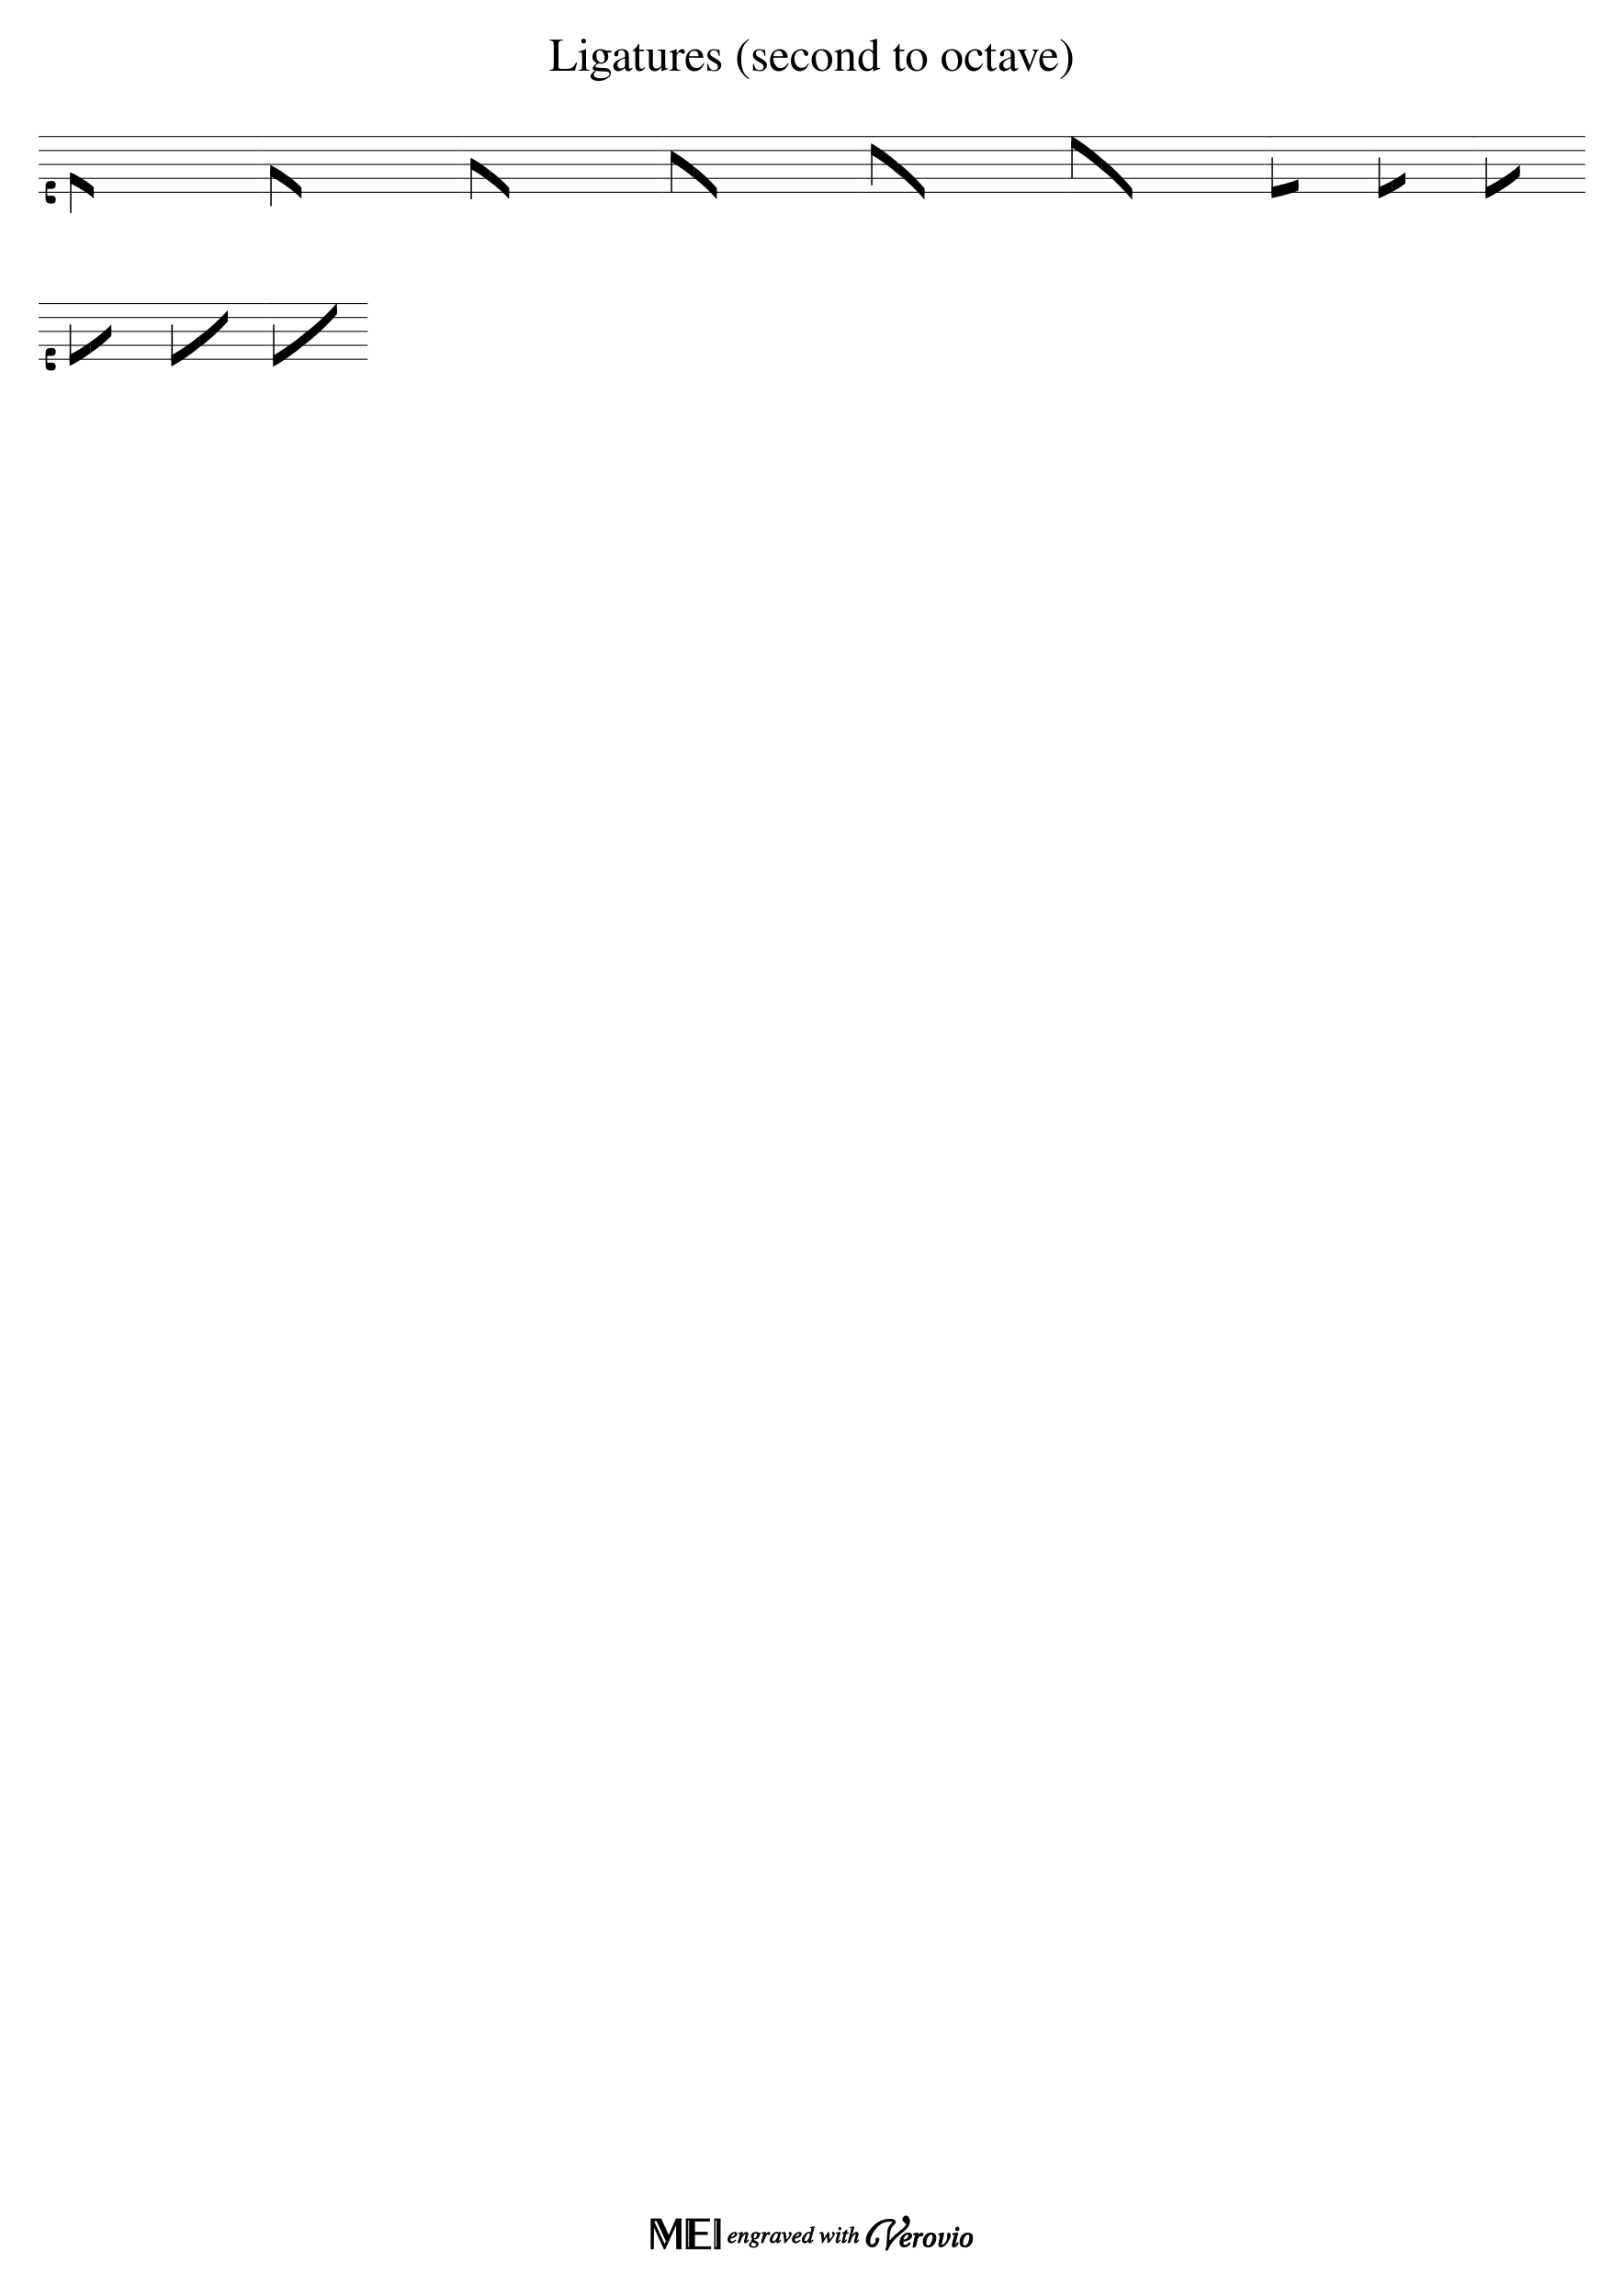
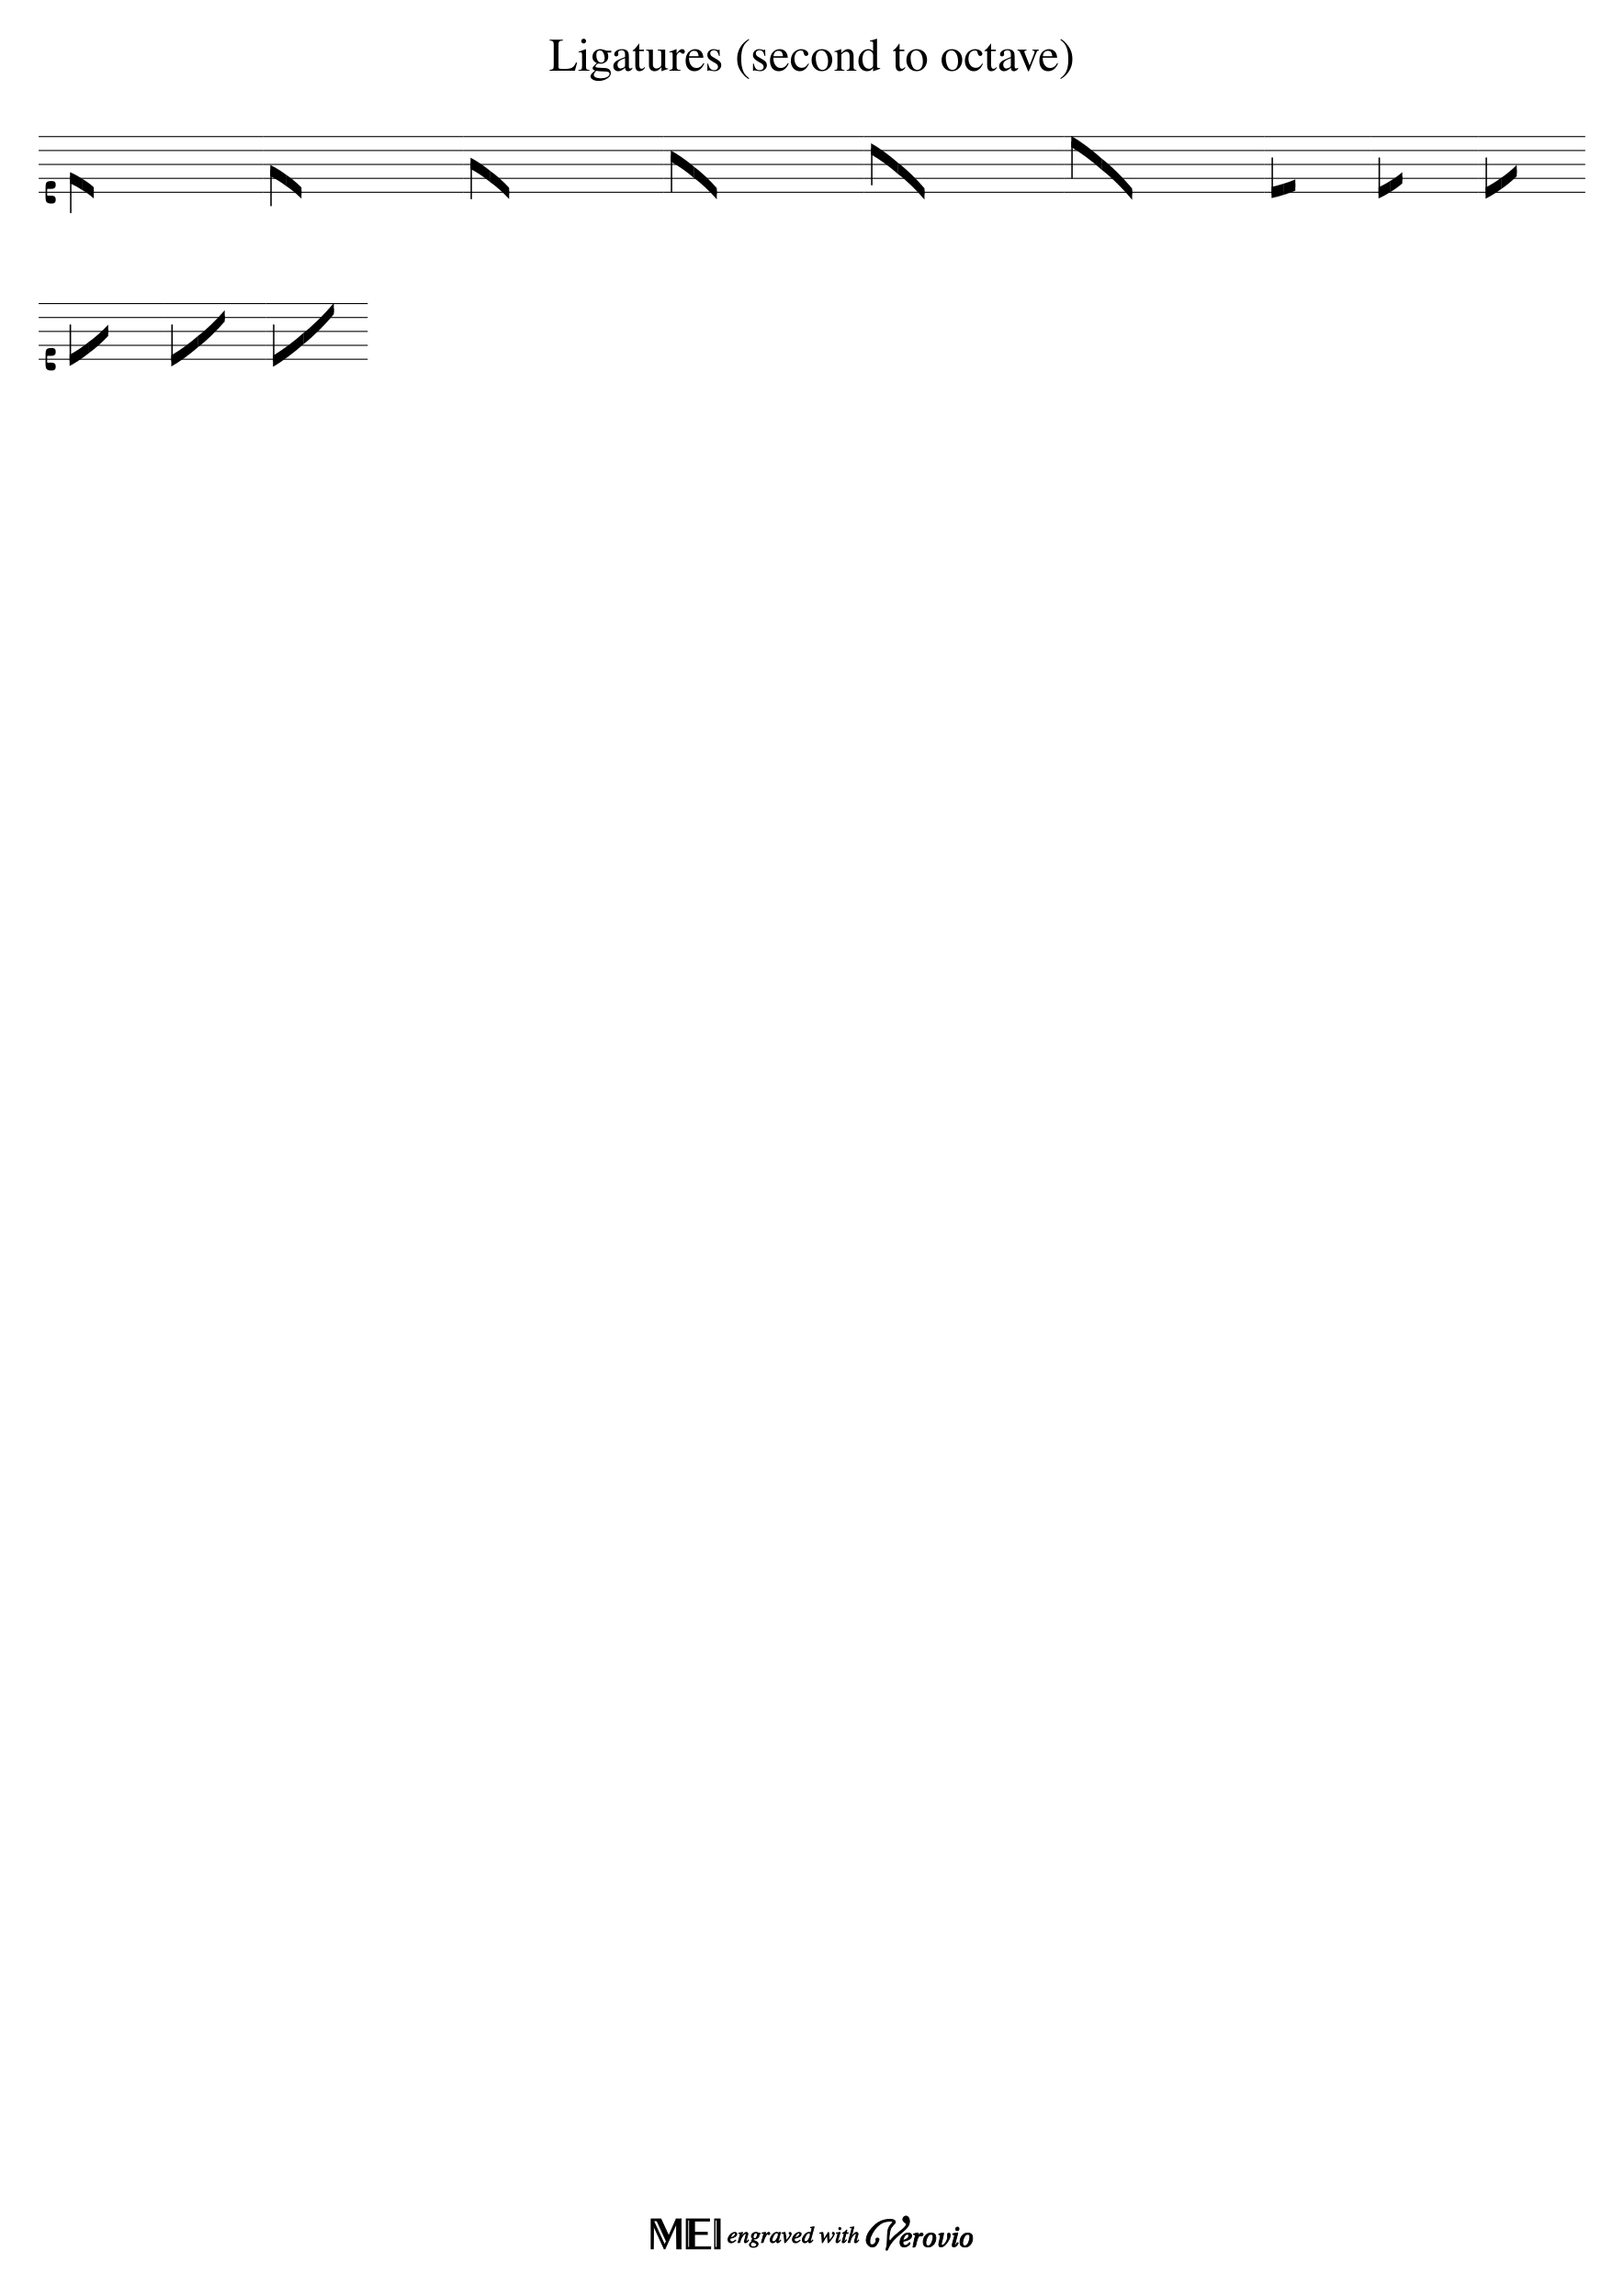
<svg xmlns="http://www.w3.org/2000/svg" xmlns:xlink="http://www.w3.org/1999/xlink" width="2100px" height="2970px" version="1.1" overflow="visible" id="docid">
  <defs>
    <g id="E906-docid">
      <path transform="scale(1,-1)" d="M181 -131c0 -21 -3 -36 -10 -46c-11 -17 -33 -25 -64 -25c-47 0 -77 9 -91 28c-11 15 -17 47 -17 94v43c0 13 0 26 1 37v41c0 13 0 26 -1 39c0 48 5 79 16 94c14 19 45 28 92 28c32 0 53 -8 64 -24c7 -10 10 -26 10 -47c0 -28 -9 -47 -26 -58c-13 -8 -33 -12 -58 -12h-23 c-7 0 -14 0 -21 1c-17 0 -26 -4 -26 -11v-51v-51c0 -8 8 -12 24 -12c4 0 11 0 22 1s19 1 25 1c25 0 44 -4 56 -11c18 -11 27 -30 27 -59z" />
    </g>
  </defs>
  <style type="text/css">#docid g.ending, #docid g.fing, #docid g.reh, #docid g.tempo {font-weight:bold;}#docid g.dir, #docid g.dynam, #docid g.mNum {font-style:italic;}#docid g.label {font-weight:normal;}#docid ellipse, #docid path, #docid polygon, #docid polyline, #docid rect {stroke:currentColor}</style>
  <svg class="definition-scale" color="black" font-family="Times, serif" viewBox="0 0 21000 29700">
    <g class="page-margin" transform="translate(500, 500)">
      <g id="iJ6YNS9" class="mdiv pageMilestone" />
      <g id="j6ERYJ7" class="score pageMilestone" />
      <g id="dXHLBR8" class="system">
        <g id="v64XHJ0" class="section systemMilestone" />
        <g id="n1V987CS" class="staff">
          <path d="M0 1267 L2901 1267" stroke-width="13" />
          <path d="M0 1447 L2901 1447" stroke-width="13" />
          <path d="M0 1627 L2901 1627" stroke-width="13" />
          <path d="M0 1807 L2901 1807" stroke-width="13" />
          <path d="M0 1987 L2901 1987" stroke-width="13" />
          <g id="bST0C8U" class="clef">
            <use xlink:href="#E906-docid" transform="translate(90, 1987) scale(0.72, 0.72)" />
          </g>
          <g id="d2GS25H" class="keySig" />
          <g id="o1RTEB7A" class="layer">
            <g id="p1KEW28H" class="ligature">
              <g id="qMAVTA3" class="note">
                <path d="M406,1728 C452,1747 513,1780 560,1812 L560,1956 C513,1924 452,1891 406,1872 Z" stroke-width="1" stroke-linecap="round" stroke-linejoin="round" />
                <rect x="406" y="1780" height="477" width="18" rx="6" />
              </g>
              <g id="r1PB2UON" class="note">
                <path d="M559,1811 C604,1836 666,1880 712,1922 L712,2066 C666,2024 604,1980 559,1955 Z" stroke-width="1" stroke-linecap="round" stroke-linejoin="round" />
                <rect x="694" y="1960" height="54" width="18" rx="6" />
              </g>
            </g>
          </g>
        </g>
        <g id="qW7GWHI" class="staff">
          <path d="M2901 1267 L5491 1267" stroke-width="13" />
          <path d="M2901 1447 L5491 1447" stroke-width="13" />
          <path d="M2901 1627 L5491 1627" stroke-width="13" />
          <path d="M2901 1807 L5491 1807" stroke-width="13" />
          <path d="M2901 1987 L5491 1987" stroke-width="13" />
          <g id="r15EL5RH" class="layer">
            <g id="s1PQPUF4" class="ligature">
              <g id="t17CCI2Q" class="note">
                <path d="M2996,1635 C3056,1663 3137,1713 3198,1760 L3198,1904 C3137,1857 3056,1807 2996,1779 Z" stroke-width="1" stroke-linecap="round" stroke-linejoin="round" />
                <rect x="2996" y="1690" height="477" width="18" rx="6" />
              </g>
              <g id="u14YPAFV" class="note">
                <path d="M3197,1759 C3257,1797 3337,1863 3398,1925 L3398,2069 C3337,2007 3257,1941 3197,1903 Z" stroke-width="1" stroke-linecap="round" stroke-linejoin="round" />
                <rect x="3380" y="1960" height="54" width="18" rx="6" />
              </g>
            </g>
          </g>
        </g>
        <g id="s1C5LQNQ" class="staff">
          <path d="M5491 1267 L8081 1267" stroke-width="13" />
          <path d="M5491 1447 L8081 1447" stroke-width="13" />
          <path d="M5491 1627 L8081 1627" stroke-width="13" />
          <path d="M5491 1807 L8081 1807" stroke-width="13" />
          <path d="M5491 1987 L8081 1987" stroke-width="13" />
          <g id="tVFTIGV" class="layer">
            <g id="v1G2UCBM" class="ligature">
              <g id="w1I5DK26" class="note">
                <path d="M5586,1541 C5661,1579 5761,1646 5836,1708 L5836,1852 C5761,1790 5661,1723 5586,1685 Z" stroke-width="1" stroke-linecap="round" stroke-linejoin="round" />
                <rect x="5586" y="1600" height="477" width="18" rx="6" />
              </g>
              <g id="xQSQG56" class="note">
                <path d="M5835,1708 C5909,1758 6009,1847 6084,1929 L6084,2073 C6009,1991 5909,1902 5835,1852 Z" stroke-width="1" stroke-linecap="round" stroke-linejoin="round" />
                <rect x="6066" y="1960" height="54" width="18" rx="6" />
              </g>
            </g>
          </g>
        </g>
        <g id="u1VML4DW" class="staff">
          <path d="M8081 1267 L10671 1267" stroke-width="13" />
          <path d="M8081 1447 L10671 1447" stroke-width="13" />
          <path d="M8081 1627 L10671 1627" stroke-width="13" />
          <path d="M8081 1807 L10671 1807" stroke-width="13" />
          <path d="M8081 1987 L10671 1987" stroke-width="13" />
          <g id="vOTW9DE" class="layer">
            <g id="y16753K6" class="ligature">
              <g id="z1XZBIJA" class="note">
                <path d="M8176,1447 C8265,1495 8384,1578 8474,1656 L8474,1800 C8384,1722 8265,1639 8176,1591 Z" stroke-width="1" stroke-linecap="round" stroke-linejoin="round" />
                <rect x="8176" y="1510" height="477" width="18" rx="6" />
              </g>
              <g id="a12WP67W" class="note">
                <path d="M8473,1656 C8562,1719 8680,1830 8770,1933 L8770,2077 C8680,1974 8562,1863 8473,1800 Z" stroke-width="1" stroke-linecap="round" stroke-linejoin="round" />
                <rect x="8752" y="1960" height="54" width="18" rx="6" />
              </g>
            </g>
          </g>
        </g>
        <g id="w11PEGAK" class="staff">
          <path d="M10671 1267 L13261 1267" stroke-width="13" />
          <path d="M10671 1447 L13261 1447" stroke-width="13" />
          <path d="M10671 1627 L13261 1627" stroke-width="13" />
          <path d="M10671 1807 L13261 1807" stroke-width="13" />
          <path d="M10671 1987 L13261 1987" stroke-width="13" />
          <g id="x14IUJBW" class="layer">
            <g id="b4Y5DFV" class="ligature">
              <g id="cNFAQML" class="note">
                <path d="M10766,1354 C10869,1411 11008,1512 11112,1605 L11112,1749 C11008,1656 10869,1555 10766,1498 Z" stroke-width="1" stroke-linecap="round" stroke-linejoin="round" />
                <rect x="10766" y="1420" height="477" width="18" rx="6" />
              </g>
              <g id="d1RIF43L" class="note">
                <path d="M11111,1604 C11214,1680 11352,1813 11456,1936 L11456,2080 C11352,1957 11214,1824 11111,1748 Z" stroke-width="1" stroke-linecap="round" stroke-linejoin="round" />
                <rect x="11438" y="1960" height="54" width="18" rx="6" />
              </g>
            </g>
          </g>
        </g>
        <g id="y1FK7MCY" class="staff">
          <path d="M13261 1267 L15851 1267" stroke-width="13" />
          <path d="M13261 1447 L15851 1447" stroke-width="13" />
          <path d="M13261 1627 L15851 1627" stroke-width="13" />
          <path d="M13261 1807 L15851 1807" stroke-width="13" />
          <path d="M13261 1987 L15851 1987" stroke-width="13" />
          <g id="z180V5CK" class="layer">
            <g id="e36A7UB" class="ligature">
              <g id="fW4SW7P" class="note">
                <path d="M13356,1260 C13474,1327 13631,1444 13750,1553 L13750,1697 C13631,1588 13474,1471 13356,1404 Z" stroke-width="1" stroke-linecap="round" stroke-linejoin="round" />
                <rect x="13356" y="1330" height="477" width="18" rx="6" />
              </g>
              <g id="g17JWEWV" class="note">
                <path d="M13749,1552 C13866,1641 14024,1796 14142,1940 L14142,2084 C14024,1940 13866,1785 13749,1696 Z" stroke-width="1" stroke-linecap="round" stroke-linejoin="round" />
                <rect x="14124" y="1960" height="54" width="18" rx="6" />
              </g>
            </g>
          </g>
        </g>
        <g id="aN4BETU" class="staff">
          <path d="M15851 1267 L17235 1267" stroke-width="13" />
          <path d="M15851 1447 L17235 1447" stroke-width="13" />
          <path d="M15851 1627 L17235 1627" stroke-width="13" />
          <path d="M15851 1807 L17235 1807" stroke-width="13" />
          <path d="M15851 1987 L17235 1987" stroke-width="13" />
          <g id="b1YQ3J0I" class="layer">
            <g id="h11BYRB0" class="ligature">
              <g id="iEPNT2P" class="note">
-                 <path d="M15946,1918 C15998,1908 16067,1892 16120,1877 L16120,2021 C16067,2036 15998,2052 15946,2062 Z" stroke-width="1" stroke-linecap="round" stroke-linejoin="round" />
+                 <path d="M15946,1918 C15992,1908 16053,1892 16100,1877 L16100,2021 C16053,2036 15992,2052 15946,2062 Z" stroke-width="1" stroke-linecap="round" stroke-linejoin="round" />
                <rect x="15946" y="1537" height="477" width="18" rx="6" />
              </g>
              <g id="j180F7IU" class="note">
-                 <path d="M16119,1877 C16170,1864 16240,1842 16292,1822 L16292,1966 C16240,1986 16170,2008 16119,2021 Z" stroke-width="1" stroke-linecap="round" stroke-linejoin="round" />
-                 <rect x="16274" y="1870" height="54" width="18" rx="6" />
+                 <path d="M16099,1877 C16144,1864 16206,1842 16252,1822 L16252,1966 C16206,1986 16144,2008 16099,2021 Z" stroke-width="1" stroke-linecap="round" stroke-linejoin="round" />
+                 <rect x="16234" y="1870" height="54" width="18" rx="6" />
              </g>
            </g>
          </g>
        </g>
        <g id="c1VGASTU" class="staff">
          <path d="M17235 1267 L18619 1267" stroke-width="13" />
          <path d="M17235 1447 L18619 1447" stroke-width="13" />
          <path d="M17235 1627 L18619 1627" stroke-width="13" />
          <path d="M17235 1807 L18619 1807" stroke-width="13" />
          <path d="M17235 1987 L18619 1987" stroke-width="13" />
          <g id="dC2F7DB" class="layer">
            <g id="k1JVOWO3" class="ligature">
              <g id="l168SLSU" class="note">
-                 <path d="M17330,1922 C17382,1902 17451,1869 17504,1839 L17504,1983 C17451,2013 17382,2046 17330,2066 Z" stroke-width="1" stroke-linecap="round" stroke-linejoin="round" />
+                 <path d="M17330,1922 C17376,1902 17437,1869 17484,1838 L17484,1982 C17437,2013 17376,2046 17330,2066 Z" stroke-width="1" stroke-linecap="round" stroke-linejoin="round" />
                <rect x="17330" y="1537" height="477" width="18" rx="6" />
              </g>
              <g id="m1I1R6XU" class="note">
-                 <path d="M17503,1839 C17554,1813 17624,1769 17676,1728 L17676,1872 C17624,1913 17554,1957 17503,1983 Z" stroke-width="1" stroke-linecap="round" stroke-linejoin="round" />
-                 <rect x="17658" y="1780" height="54" width="18" rx="6" />
+                 <path d="M17483,1839 C17528,1813 17590,1769 17636,1728 L17636,1872 C17590,1913 17528,1957 17483,1983 Z" stroke-width="1" stroke-linecap="round" stroke-linejoin="round" />
+                 <rect x="17618" y="1780" height="54" width="18" rx="6" />
              </g>
            </g>
          </g>
        </g>
        <g id="e170JUUA" class="staff">
          <path d="M18619 1267 L20003 1267" stroke-width="13" />
          <path d="M18619 1447 L20003 1447" stroke-width="13" />
          <path d="M18619 1627 L20003 1627" stroke-width="13" />
          <path d="M18619 1807 L20003 1807" stroke-width="13" />
          <path d="M18619 1987 L20003 1987" stroke-width="13" />
          <g id="f47Q0W3" class="layer">
            <g id="n3L1BSY" class="ligature">
              <g id="oYFJ0C6" class="note">
-                 <path d="M18714,1925 C18780,1896 18869,1846 18936,1800 L18936,1944 C18869,1990 18780,2040 18714,2069 Z" stroke-width="1" stroke-linecap="round" stroke-linejoin="round" />
+                 <path d="M18714,1925 C18774,1896 18855,1846 18916,1800 L18916,1944 C18855,1990 18774,2040 18714,2069 Z" stroke-width="1" stroke-linecap="round" stroke-linejoin="round" />
                <rect x="18714" y="1537" height="477" width="18" rx="6" />
              </g>
              <g id="p6KLLMO" class="note">
-                 <path d="M18935,1801 C19001,1762 19089,1696 19156,1635 L19156,1779 C19089,1840 19001,1906 18935,1945 Z" stroke-width="1" stroke-linecap="round" stroke-linejoin="round" />
-                 <rect x="19138" y="1690" height="54" width="18" rx="6" />
+                 <path d="M18915,1801 C18975,1762 19055,1696 19116,1635 L19116,1779 C19055,1840 18975,1906 18915,1945 Z" stroke-width="1" stroke-linecap="round" stroke-linejoin="round" />
+                 <rect x="19098" y="1690" height="54" width="18" rx="6" />
              </g>
            </g>
          </g>
        </g>
      </g>
      <g id="hRFOTEL" class="system">
        <g id="g13U5H4" class="staff">
          <path d="M0 3427 L1626 3427" stroke-width="13" />
          <path d="M0 3607 L1626 3607" stroke-width="13" />
          <path d="M0 3787 L1626 3787" stroke-width="13" />
          <path d="M0 3967 L1626 3967" stroke-width="13" />
          <path d="M0 4147 L1626 4147" stroke-width="13" />
          <g id="n1SPCXLE" class="clef">
            <use xlink:href="#E906-docid" transform="translate(90, 4147) scale(0.72, 0.72)" />
          </g>
          <g id="p14FOMI6" class="keySig" />
          <g id="h1IR3Y3D" class="layer">
            <g id="q4CA8UL" class="ligature">
              <g id="r10DL3CR" class="note">
-                 <path d="M401,4089 C482,4050 590,3983 671,3922 L671,4066 C590,4127 482,4194 401,4233 Z" stroke-width="1" stroke-linecap="round" stroke-linejoin="round" />
+                 <path d="M401,4089 C476,4050 576,3983 651,3922 L651,4066 C576,4127 476,4194 401,4233 Z" stroke-width="1" stroke-linecap="round" stroke-linejoin="round" />
                <rect x="401" y="3697" height="477" width="18" rx="6" />
              </g>
              <g id="s1IC15RP" class="note">
-                 <path d="M670,3922 C750,3871 858,3782 939,3701 L939,3845 C858,3926 750,4015 670,4066 Z" stroke-width="1" stroke-linecap="round" stroke-linejoin="round" />
-                 <rect x="921" y="3760" height="54" width="18" rx="6" />
+                 <path d="M650,3922 C724,3871 824,3782 899,3701 L899,3845 C824,3926 724,4015 650,4066 Z" stroke-width="1" stroke-linecap="round" stroke-linejoin="round" />
+                 <rect x="881" y="3760" height="54" width="18" rx="6" />
              </g>
            </g>
          </g>
        </g>
        <g id="i19WS1Y" class="staff">
          <path d="M1626 3427 L2941 3427" stroke-width="13" />
          <path d="M1626 3607 L2941 3607" stroke-width="13" />
          <path d="M1626 3787 L2941 3787" stroke-width="13" />
          <path d="M1626 3967 L2941 3967" stroke-width="13" />
          <path d="M1626 4147 L2941 4147" stroke-width="13" />
          <g id="j1YNN01C" class="layer">
            <g id="tBZ62SV" class="ligature">
              <g id="uW4WKQ" class="note">
-                 <path d="M1716,4096 C1825,4038 1972,3937 2082,3845 L2082,3989 C1972,4081 1825,4182 1716,4240 Z" stroke-width="1" stroke-linecap="round" stroke-linejoin="round" />
+                 <path d="M1716,4096 C1819,4038 1958,3937 2062,3845 L2062,3989 C1958,4081 1819,4182 1716,4240 Z" stroke-width="1" stroke-linecap="round" stroke-linejoin="round" />
                <rect x="1716" y="3697" height="477" width="18" rx="6" />
              </g>
              <g id="vLC6GUE" class="note">
-                 <path d="M2081,3846 C2190,3769 2336,3636 2446,3514 L2446,3658 C2336,3780 2190,3913 2081,3990 Z" stroke-width="1" stroke-linecap="round" stroke-linejoin="round" />
-                 <rect x="2428" y="3580" height="54" width="18" rx="6" />
+                 <path d="M2061,3846 C2164,3769 2302,3636 2406,3514 L2406,3658 C2302,3780 2164,3913 2061,3990 Z" stroke-width="1" stroke-linecap="round" stroke-linejoin="round" />
+                 <rect x="2388" y="3580" height="54" width="18" rx="6" />
              </g>
            </g>
          </g>
        </g>
        <g id="k1SPX5YO" class="staff">
          <path d="M2941 3427 L4256 3427" stroke-width="13" />
          <path d="M2941 3607 L4256 3607" stroke-width="13" />
          <path d="M2941 3787 L4256 3787" stroke-width="13" />
          <path d="M2941 3967 L4256 3967" stroke-width="13" />
          <path d="M2941 4147 L4256 4147" stroke-width="13" />
          <g id="l12JSPZY" class="layer">
            <g id="w1KCUVGJ" class="ligature">
              <g id="xGUU4JQ" class="note">
-                 <path d="M3031,4100 C3155,4032 3320,3915 3445,3807 L3445,3951 C3320,4059 3155,4176 3031,4244 Z" stroke-width="1" stroke-linecap="round" stroke-linejoin="round" />
+                 <path d="M3031,4100 C3149,4032 3306,3915 3425,3807 L3425,3951 C3306,4059 3149,4176 3031,4244 Z" stroke-width="1" stroke-linecap="round" stroke-linejoin="round" />
                <rect x="3031" y="3697" height="477" width="18" rx="6" />
              </g>
              <g id="yAUW6TF" class="note">
-                 <path d="M3444,3808 C3567,3718 3733,3563 3857,3420 L3857,3564 C3733,3707 3567,3862 3444,3952 Z" stroke-width="1" stroke-linecap="round" stroke-linejoin="round" />
-                 <rect x="3839" y="3490" height="54" width="18" rx="6" />
+                 <path d="M3424,3808 C3541,3718 3699,3563 3817,3420 L3817,3564 C3699,3707 3541,3862 3424,3952 Z" stroke-width="1" stroke-linecap="round" stroke-linejoin="round" />
+                 <rect x="3799" y="3490" height="54" width="18" rx="6" />
              </g>
            </g>
          </g>
        </g>
        <g id="i123OHXR" class="systemMilestoneEnd v64XHJ0" />
      </g>
      <g id="jQFEFEK" class="pageMilestoneEnd j6ERYJ7" />
      <g id="kOVASEE" class="pageMilestoneEnd iJ6YNS9" />
      <g id="rJ8GLXL" class="pgHead autogenerated">
        <text font-size="0px">
          <tspan id="s1HUMGE0" class="rend" x="10000" y="415" text-anchor="middle">
            <tspan id="t1YD0KSR" class="rend">
              <tspan id="u1XWY667" class="text">
                <tspan font-size="607px">Ligatures (second to octave)</tspan>
              </tspan>
            </tspan>
          </tspan>
        </text>
      </g>
      <g id="l1I7OPR1" class="pgFoot autogenerated">
        <g id="m81K135" class="fig">
          <g class="svg" transform="translate(7750, 28099) scale(10, 10)">
            <g>
              <path fill="#000000" d="M 17.113,49.265 V 10.368 h 12.697 c 3.289,7.337 6.713,14.61 10.127,21.889 3.42,-7.485 6.256,-14.205 9.589,-21.91 2.436,0.104 4.317,0.085 6.484,-0.058 V 49.264 H 50.274 C 50.145,38.356 50.016,27.448 49.887,16.54 45.003,27.315 39.967,38.434 35.084,49.209 34.679,49.344 34.427,49.136 34.022,49.271 29.466,39.331 24.91,29.391 20.354,19.451 20.224,29.389 20.095,39.327 19.965,49.264 H 17.113 Z M 36.754,39.325 C 32.721,30.513 28.688,21.701 24.655,12.889 22.531,12.751 22.657,12.71 20.714,12.814 v 0.966 c 4.613,9.998 9.609,20.749 13.873,30.082 0.722,-1.513 1.445,-3.025 2.167,-4.538 z m 25.738,9.94 c 0,-12.966 0,-25.931 0,-38.897 10.084,0 20.169,0 30.253,0 0,0.96 0,1.921 0,2.881 -6.483,0 -12.966,0 -19.448,0 0,4.802 0,9.604 0,14.406 5.522,0 11.045,0 16.567,0 0,0.96 0,1.921 0,2.881 -5.522,0 -11.045,0 -16.567,0 0,5.282 0,10.565 0,15.847 6.963,0 13.926,0 20.889,0 0,0.96 0,1.921 0,2.881 -10.565,0 -21.129,0 -31.694,0 z m 4.322,-2.161 c 0,-11.765 0,-23.53 0,-35.295 -0.72,0 -1.441,0 -2.161,0 0,11.765 0,23.53 0,35.295 0.72,0 1.441,0 2.161,0 z m 32.414,2.161 c 0,-12.966 0,-25.931 0,-38.897 2.401,0 4.802,0 7.203,0 0,12.966 0,25.931 0,38.897 -2.401,0 -4.802,0 -7.203,0 z m 2.881,-2.161 c 0,-11.765 0,-23.53 0,-35.295 -0.72,0 -1.441,0 -2.161,0 0,11.765 0,23.53 0,35.295 0.72,0 1.441,0 2.161,0 z" />
              <path fill="#000000" d="m 346.3,6.7 c -3.1,0.5 -4.9,4.4 -2.7,6.8 1.2,1.4 2.7,2.4 4.1,3.5 -2.4,5.3 -7.7,8.3 -11.9,12.1 -3.7,2.8 -7,6.2 -9.7,9.9 -2.2,-0.8 -0.915,-7.719 -0.627,-9.5 0.288,-1.781 0.727,-6.4 2.927,-8.7 1.3,-1.9 3,-3.5 4.5,-5.2 1.2,-3.4 -3.2,-4.9 -5.8,-4.6 -7.3,-0.5 -14.6,2 -20,6.8 -5,4.6 -10,10.1 -11.5,17 -0.9,3.5 -0.2,7.5 2.8,9.9 2.5,2.8 7.4,2.9 9.8,-0.2 1.7,-2.3 3.2,-4.8 3.8,-7.6 -0.1,-2.6 -4.4,-2.3 -4.3,0.2 1.2,2.4 -0.9,4.7 -2.7,6.2 -1.7,0.9 -4.7,0.7 -4.8,-1.7 -1,-5.8 2.1,-11.3 5.2,-16.1 4,-5.8 9.8,-11.2 17.2,-11.8 1.6,0 8.1,-1.2 6.8,1.4 -2.8,2.8 -5.6,6.1 -6,10.3 -1.6,7.7 0.1,15.7 -2.3,23.2 -1.1,3.9 2,2.6 2.5,0.2 3.3,-7.4 8.9,-13.4 15.1,-18.5 4.2,-3.9 9.5,-7.1 11.9,-12.6 1.3,-3.6 1.2,-9 -2.7,-10.9 -0.504,-0.177 -1.07,-0.165 -1.6,-0.1 z m 66,14.5 c -2,0.8 -1.8,4.9 0.8,4.4 3.4,0.4 2.9,-6.2 -0.8,-4.4 z m 0.6,7.3 c -1.3,0.5 -7.6,0.5 -5.4,2.2 4,-0.3 0.7,4.5 0.6,6.7 -0.4,2.9 -2.4,5.9 -1.2,8.8 2.7,1.7 5.6,-0.8 6.8,-3.2 1.6,-1.4 -0.5,-3 -1.2,-0.9 -0.4,0.8 -2.4,3.5 -2.6,1.8 1.1,-5 2.7,-9.9 3.9,-14.9 l -0.1,-0.5 h -0.9 z m -65.1,0.2 c -6.5,1.6 -10.5,9.5 -8.2,15.7 2.1,3.4 7.4,2.9 10.1,0.4 2,-0.2 3.6,-5.3 1,-3.4 -1.4,2 -4,4.2 -6.5,2.8 -2.2,-1.9 -1.9,-5.7 1.7,-5.3 3.1,-0.9 6.9,-2.1 8.1,-5.5 0.9,-2.7 -1.6,-5.2 -4.3,-4.8 h -1.1 -0.7 z m 13.6,0 c -2.2,0 -8.5,1.8 -2.9,2.3 0.9,1.9 -1,4.9 -1.1,7.2 -0.5,2.9 -1.4,5.7 -1.7,8.7 3.7,0.7 3.8,-2.6 4.4,-5.3 0.9,-3.3 1.6,-7 4.1,-9.5 2.4,1.6 6.8,-0.7 3.7,-3.4 -2.9,-0.5 -4.8,2.4 -6.2,4.3 0,-1.2 2.4,-5 -0.2,-4.3 z m 15.8,0 c -6.4,1.3 -9.6,9.1 -7.7,14.9 1.9,4 7.7,3.9 11,1.7 4.1,-3 6,-8.9 4.4,-13.7 -1.3,-3 -4.8,-3.2 -7.6,-3 z m 17,0 c -2.3,0 -8.8,1.9 -3,2.4 0.4,2.5 -1,5.7 -1.4,8.4 -0.7,2.4 -1.8,7.5 2.1,7.2 3.8,-0.1 6.5,-3.5 8.5,-6.3 2,-3.2 4.5,-7 3.3,-10.9 -3.7,-3 -3.6,2.6 -3.1,5.1 -0.7,3.8 -2.7,7.9 -6.2,9.8 -3.6,0.6 -1,-4.3 -0.8,-6.1 0.6,-3.2 1.6,-6.3 1.9,-9.5 h -1.1 z m 30.6,0 c -6.3,1.2 -9.5,8.9 -7.8,14.7 1.5,4 7.2,4.2 10.5,2.4 4.6,-2.8 6.6,-9.3 4.8,-14.3 -1.4,-2.8 -4.8,-3 -7.5,-2.8 z m -75.4,1.7 c 2.1,1.5 0.2,4.7 -1.6,5.7 -1.1,0.4 -5.5,3.4 -4.6,0.7 0.8,-2.7 2.2,-6.2 5.3,-6.6 l 0.9,0.1 z m 30.8,0 c 2.6,1.5 1.3,5.2 0.8,7.6 -0.8,2.7 -1.9,5.9 -4.7,7.1 -5.1,0.8 -4,-5.8 -2.8,-8.8 1,-2.8 3,-6.8 6.7,-5.8 z m 47.1,-0.1 c 2.9,0.7 2,4.7 1.5,6.8 -0.7,3 -1.8,6.7 -5,8 -4.7,0.8 -4,-5.1 -3,-7.9 0.9,-3 2.7,-7.3 6.5,-6.8 z" />
              <g>
                <path d="m 116.566,37.118 q 0,-3.252 2.93,-6.299 2.9,-3.047 5.991,-3.047 1.143,0 1.816,0.527 0.674,0.527 0.674,1.567 0,2.109 -2.476,3.618 -2.461,1.494 -5.186,1.831 l -0.835,0.103 q -0.19,0.601 -0.264,0.967 -0.073,0.352 -0.073,0.894 0,1.289 0.835,2.007 0.85,0.718 2.007,0.718 1.099,0 2.329,-0.732 0.703,-0.425 2.036,-1.523 l 0.381,0.337 q -0.659,0.835 -1.89,1.714 -2.183,1.567 -4.38,1.567 -1.553,0 -2.725,-1.099 -1.172,-1.099 -1.172,-3.149 z m 3.12,-2.358 q 2.798,-0.41 4.556,-1.963 Q 126,31.229 126,29.691 q 0,-0.557 -0.264,-0.879 -0.264,-0.337 -0.776,-0.337 -0.952,0 -1.875,0.82 -0.908,0.806 -1.641,1.831 -0.776,1.201 -1.23,2.3 -0.249,0.586 -0.527,1.333 z" />
                <path d="m 129.472,41 2.534,-9.053 q 0.322,-1.143 0.366,-1.377 0.059,-0.249 0.059,-0.527 0,-0.425 -0.249,-0.659 -0.234,-0.249 -0.938,-0.249 -0.176,0 -0.352,0.029 -0.161,0.015 -0.366,0.044 v -0.498 q 0.952,-0.146 1.348,-0.22 0.41,-0.073 0.879,-0.176 l 2.622,-0.571 q 0.088,0.059 0.117,0.132 l -1.948,6.299 q 1.787,-2.739 2.988,-4.072 2.109,-2.358 3.779,-2.358 0.645,0 1.113,0.249 0.894,0.483 0.894,1.743 0,0.352 -0.073,0.732 -0.073,0.381 -0.19,0.82 l -1.919,7.017 q -0.059,0.22 -0.132,0.542 -0.073,0.308 -0.073,0.439 0,0.22 0.103,0.396 0.103,0.176 0.337,0.176 0.381,0 0.879,-0.439 0.498,-0.454 1.626,-1.919 l 0.425,0.381 q -1.201,1.626 -1.904,2.285 -1.201,1.157 -2.3,1.157 -0.498,0 -0.967,-0.322 -0.454,-0.337 -0.454,-1.201 0,-0.249 0.029,-0.527 0.044,-0.278 0.103,-0.483 l 1.846,-7.119 q 0.146,-0.586 0.19,-0.952 0.059,-0.381 0.059,-0.542 0,-0.352 -0.176,-0.601 -0.161,-0.264 -0.586,-0.264 -1.099,0 -2.769,1.992 -0.981,1.187 -1.992,2.827 -0.776,1.274 -1.23,2.49 Q 132.709,37.821 131.742,41 Z" />
                <path d="m 149.13,33.5 q 0,0.908 0.278,1.45 0.469,0.894 1.685,0.894 1.318,0 2.344,-1.67 1.04,-1.685 1.04,-3.706 0,-0.967 -0.425,-1.509 -0.425,-0.557 -1.274,-0.557 -1.641,0 -2.651,1.743 -0.996,1.743 -0.996,3.354 z m 0.513,13.066 q 1.743,0 2.886,-0.835 1.157,-0.835 1.157,-1.992 0,-0.879 -0.601,-1.479 -0.322,-0.322 -1.04,-0.688 -0.601,-0.293 -2.036,-0.835 -1.421,-0.557 -1.641,-0.557 -0.381,0 -1.479,1.011 -1.099,1.025 -1.099,2.314 0,1.948 1.685,2.681 0.879,0.381 2.168,0.381 z m -5.479,-2.681 q 0,-1.099 0.835,-2.095 0.85,-0.981 2.681,-1.963 -0.366,-0.234 -0.601,-0.483 -0.234,-0.264 -0.234,-0.688 0,-0.601 0.835,-1.377 0.469,-0.439 1.523,-1.157 -0.938,-0.352 -1.611,-0.996 -0.82,-0.864 -0.82,-2.241 0,-2.212 1.729,-3.677 1.729,-1.465 4.277,-1.465 1.333,0 2.256,0.425 0.923,0.41 1.084,0.688 h 1.978 v 1.172 h -1.494 q 0.088,0.322 0.132,0.586 0.044,0.264 0.044,0.747 0,2.373 -1.846,3.735 -1.831,1.362 -3.955,1.362 -0.22,0 -0.41,-0.015 -0.19,-0.029 -0.469,-0.088 -0.22,0 -0.601,0.425 -0.396,0.425 -0.396,0.762 0,0.498 3.223,1.699 3.208,1.216 3.208,3.56 0,1.758 -1.611,3.076 -1.611,1.333 -4.863,1.333 -2.256,0 -3.574,-0.967 -1.318,-0.967 -1.318,-2.358 z" />
                <path d="m 165.038,27.67 q 0.132,0 0.176,0.088 0.059,0.073 0.059,0.176 -0.015,0.146 -0.029,0.22 l -1.465,5.669 0.322,-0.63 q 1.055,-2.065 2.461,-3.765 1.421,-1.714 2.695,-1.714 0.688,0 1.055,0.454 0.381,0.454 0.381,1.04 0,0.659 -0.381,1.099 -0.366,0.425 -1.025,0.425 -0.454,0 -0.688,-0.176 -0.234,-0.176 -0.366,-0.41 l -0.176,-0.322 q -0.059,-0.088 -0.146,-0.132 -0.073,-0.059 -0.19,-0.059 -0.571,0 -1.655,1.597 -1.069,1.597 -1.919,3.457 -0.513,1.128 -1.143,2.988 Q 162.606,38.847 161.947,41 h -2.256 l 2.432,-8.818 q 0.205,-0.762 0.322,-1.362 0.132,-0.601 0.132,-0.981 0,-0.439 -0.22,-0.674 -0.22,-0.234 -0.762,-0.234 -0.176,0 -0.439,0.029 -0.264,0.029 -0.63,0.073 v -0.483 l 0.586,-0.117 q 1.143,-0.234 2.49,-0.498 1.362,-0.264 1.436,-0.264 z" />
                <path d="m 181.518,30.424 q 0,-1.055 -0.483,-1.553 -0.483,-0.498 -1.172,-0.498 -2.388,0 -4.438,3.662 -1.802,3.223 -1.802,5.552 0,1.172 0.498,1.714 0.513,0.527 1.26,0.527 2.212,0 4.263,-3.56 1.875,-3.237 1.875,-5.845 z m -1.831,-2.71 q 1.157,0 1.787,0.601 0.337,0.322 0.527,0.85 l 0.073,0.205 0.322,-1.113 q 0.059,-0.19 0.103,-0.249 0.044,-0.073 0.205,-0.088 l 1.655,-0.19 q 0.132,0 0.146,0.059 0.029,0.044 0,0.176 -0.059,0.19 -0.088,0.308 -0.029,0.103 -0.088,0.308 l -1.348,5.244 q -0.439,1.714 -0.747,2.959 -0.542,2.256 -0.542,2.578 0,0.205 0.103,0.308 0.117,0.088 0.278,0.088 0.132,0 0.278,-0.088 0.161,-0.088 0.381,-0.264 l 0.249,-0.205 q 0.117,-0.103 0.264,-0.234 0.146,-0.146 0.352,-0.352 l 0.908,-0.938 0.352,0.308 q -1.523,1.948 -2.446,2.651 -0.923,0.688 -1.758,0.688 -0.542,0 -0.85,-0.381 -0.293,-0.381 -0.293,-0.952 0,-0.527 0.19,-1.509 0.205,-0.996 0.396,-1.67 -0.264,0.439 -0.894,1.289 -0.615,0.835 -1.523,1.626 -1.069,0.952 -2.051,1.348 -0.762,0.264 -1.465,0.264 -1.187,0 -2.153,-0.967 -0.967,-0.981 -0.967,-2.769 0,-3.076 2.754,-6.416 2.842,-3.472 5.889,-3.472 z" />
                <path d="m 196.664,27.772 q 0.82,0 1.26,0.586 0.439,0.586 0.439,1.333 0,1.978 -3.911,6.929 -3.706,4.702 -4.438,4.702 -0.22,0 -0.293,-0.601 -0.044,-0.337 -0.044,-1.143 0,-0.981 -0.19,-3.325 -0.19,-2.344 -0.366,-3.472 -0.366,-2.476 -0.718,-3.193 -0.352,-0.718 -1.333,-0.718 -0.161,0 -0.381,0.015 -0.205,0.015 -0.483,0.044 v -0.381 q 0.439,-0.088 1.846,-0.396 1.406,-0.308 1.494,-0.337 l 0.483,-0.146 q 0.205,-0.059 0.322,0.234 0.117,0.278 0.293,1.055 0.557,2.549 0.835,5.024 0.176,1.538 0.352,4.556 l 0.483,-0.513 q 1.509,-1.597 3.018,-3.794 1.509,-2.197 1.509,-3.105 0,-0.454 -0.659,-1.084 -0.659,-0.645 -0.659,-1.172 0,-0.483 0.322,-0.791 0.337,-0.308 0.82,-0.308 z" />
                <path d="m 199.828,37.118 q 0,-3.252 2.93,-6.299 2.9,-3.047 5.991,-3.047 1.143,0 1.816,0.527 0.674,0.527 0.674,1.567 0,2.109 -2.476,3.618 -2.461,1.494 -5.186,1.831 l -0.835,0.103 q -0.19,0.601 -0.264,0.967 -0.073,0.352 -0.073,0.894 0,1.289 0.835,2.007 0.85,0.718 2.007,0.718 1.099,0 2.329,-0.732 0.703,-0.425 2.036,-1.523 l 0.381,0.337 q -0.659,0.835 -1.89,1.714 -2.183,1.567 -4.38,1.567 -1.553,0 -2.725,-1.099 -1.172,-1.099 -1.172,-3.149 z m 3.12,-2.358 q 2.798,-0.41 4.556,-1.963 1.758,-1.567 1.758,-3.105 0,-0.557 -0.264,-0.879 -0.264,-0.337 -0.776,-0.337 -0.952,0 -1.875,0.82 -0.908,0.806 -1.641,1.831 -0.776,1.201 -1.23,2.3 -0.249,0.586 -0.527,1.333 z" />
                <path d="m 215.238,37.602 q 0,0.894 0.41,1.567 0.41,0.659 1.392,0.659 2.095,0 4.028,-3.369 1.816,-3.164 1.816,-5.991 0,-0.894 -0.293,-1.479 -0.293,-0.586 -1.187,-0.586 -2.227,0 -4.307,3.604 -1.86,3.223 -1.86,5.596 z m 6.006,-9.888 q 1.157,0 1.641,0.557 0.278,0.322 0.439,1.099 l 1.67,-6.006 q 0.073,-0.249 0.088,-0.439 0.029,-0.205 0.029,-0.352 0,-0.571 -0.22,-0.718 -0.205,-0.146 -0.601,-0.146 -0.249,0 -0.469,0.015 -0.205,0.015 -0.557,0.044 v -0.483 q 1.655,-0.22 4.585,-0.762 l 0.132,0.146 -0.029,0.161 -2.812,10.532 -1.919,6.973 q -0.059,0.234 -0.103,0.439 -0.029,0.19 -0.029,0.352 0,0.396 0.19,0.513 0.205,0.117 0.352,0.117 0.425,0 1.201,-0.747 0.454,-0.454 1.245,-1.406 l 0.337,0.322 -0.205,0.308 q -0.542,0.806 -1.392,1.641 -1.509,1.479 -2.71,1.479 -0.396,0 -0.718,-0.176 -0.601,-0.352 -0.601,-1.26 0,-0.308 0.088,-0.981 0.088,-0.674 0.264,-1.465 -1.113,1.699 -2.446,2.783 -1.318,1.084 -2.886,1.084 -1.274,0 -2.227,-0.908 -0.952,-0.908 -0.952,-2.798 0,-3.193 2.93,-6.562 2.915,-3.354 5.684,-3.354 z" />
                <path d="m 254.13,29.53 q 0,1.23 -1.187,3.252 -0.659,1.128 -1.86,2.739 -1.23,1.655 -2.534,3.267 -2.065,2.549 -2.432,2.549 -0.161,0 -0.205,-0.132 -0.044,-0.132 -0.117,-0.894 l -0.864,-9.126 -6.079,9.961 q -0.044,0.088 -0.117,0.117 -0.059,0.029 -0.132,0.029 l -0.205,-0.044 -0.029,-0.132 -0.176,-3.618 q -0.059,-1.216 -0.176,-2.505 -0.103,-1.304 -0.205,-2.256 -0.308,-2.651 -0.659,-3.252 -0.337,-0.601 -1.26,-0.601 -0.176,0 -0.352,0.015 -0.176,0 -0.366,0.029 v -0.425 q 0.601,-0.103 1.143,-0.22 0.557,-0.117 1.216,-0.264 l 1.377,-0.352 q 0.498,0 1.011,4.175 0.278,2.285 0.498,5.2 l 5.757,-9.097 q 0.059,-0.117 0.146,-0.19 0.088,-0.088 0.205,-0.088 0.132,0 0.176,0.088 0.044,0.088 0.059,0.264 l 0.981,10.591 q 0.103,-0.132 1.626,-2.065 1.523,-1.948 1.597,-2.065 1.099,-1.582 1.465,-2.446 0.234,-0.557 0.234,-1.084 0,-0.205 -0.059,-0.381 -0.059,-0.19 -0.278,-0.396 L 251.874,29.75 q -0.19,-0.19 -0.337,-0.41 -0.132,-0.234 -0.132,-0.542 0,-0.366 0.249,-0.747 0.264,-0.381 0.938,-0.381 0.542,0 1.04,0.439 0.498,0.425 0.498,1.421 z" />
                <path d="m 261.176,24.521 q -0.601,0 -1.025,-0.469 -0.425,-0.469 -0.425,-1.128 0,-0.674 0.425,-1.143 0.425,-0.469 1.025,-0.469 0.601,0 1.025,0.469 0.439,0.469 0.439,1.143 0,0.674 -0.439,1.143 -0.425,0.454 -1.025,0.454 z m 0.352,3.208 q 0.088,0.044 0.073,0.117 l -2.959,10.459 q -0.205,0.835 -0.205,0.996 0,0.22 0.088,0.381 0.073,0.176 0.366,0.176 0.498,0 1.318,-0.864 0.483,-0.513 1.187,-1.465 l 0.381,0.322 -0.146,0.205 q -1.099,1.538 -1.816,2.212 -1.128,1.055 -2.197,1.055 -0.63,0 -1.055,-0.527 -0.41,-0.527 -0.41,-1.245 0,-0.425 0.059,-0.732 0.059,-0.322 0.22,-0.938 l 2.051,-7.529 q 0.044,-0.176 0.073,-0.322 0.029,-0.146 0.029,-0.293 0,-0.527 -0.396,-0.645 -0.381,-0.132 -1.523,-0.132 v -0.483 q 1.216,-0.146 1.743,-0.22 0.542,-0.088 1.084,-0.176 0.703,-0.117 1.333,-0.264 0.63,-0.146 0.703,-0.088 z" />
                <path d="m 264.179,40.033 q 0,-0.117 0.015,-0.264 0.015,-0.161 0.059,-0.322 l 2.754,-10.239 h -2.227 q 0,-0.396 0.059,-0.498 0.059,-0.103 0.293,-0.205 1.479,-0.63 2.285,-1.216 0.82,-0.586 2.227,-2.256 l 0.234,-0.278 q 0.044,-0.059 0.103,-0.088 0.073,-0.044 0.146,-0.044 0.146,0.029 0.205,0.059 0.044,0.103 0.044,0.19 0.015,0.073 0,0.161 l -0.835,3.193 h 2.388 l -0.176,0.981 h -2.49 l -2.637,9.858 q -0.073,0.264 0.044,0.513 0.117,0.234 0.396,0.234 0.381,0 1.069,-0.762 0.396,-0.41 1.333,-1.626 l 0.381,0.22 -0.205,0.308 q -1.26,1.89 -2.227,2.637 -0.952,0.732 -1.816,0.732 -0.747,0 -1.084,-0.396 -0.337,-0.396 -0.337,-0.894 z" />
                <path d="m 274.696,21.356 q 0.938,-0.132 1.509,-0.205 0.586,-0.088 1.011,-0.161 1.729,-0.337 1.86,-0.366 0.132,-0.029 0.205,-0.029 0.176,0.088 0.176,0.22 l -3.442,13.081 q 1.846,-2.725 3.018,-3.984 2.051,-2.168 3.765,-2.168 0.703,0 1.348,0.454 0.659,0.439 0.659,1.597 0,0.278 -0.073,0.718 -0.073,0.439 -0.176,0.776 l -1.978,7.017 q -0.088,0.293 -0.146,0.571 -0.059,0.264 -0.059,0.483 0,0.249 0.117,0.381 0.117,0.117 0.337,0.117 0.454,0 1.069,-0.63 0.381,-0.396 1.421,-1.729 l 0.381,0.352 q -1.025,1.523 -1.743,2.227 -1.274,1.245 -2.563,1.245 -0.586,0 -0.981,-0.366 -0.396,-0.366 -0.396,-1.055 0,-0.19 0.015,-0.352 0.029,-0.176 0.088,-0.381 l 2.256,-8.584 q 0.029,-0.117 0.044,-0.234 0.029,-0.132 0.029,-0.264 0,-0.366 -0.22,-0.571 -0.234,-0.205 -0.601,-0.205 -0.981,0 -2.476,1.582 -1.494,1.567 -2.52,3.208 -0.703,1.157 -1.069,2.183 Q 275.209,37.309 274.184,41 h -2.271 l 4.688,-17.769 q 0.044,-0.19 0.059,-0.322 0.015,-0.132 0.015,-0.249 0,-0.63 -0.41,-0.747 -0.41,-0.132 -1.567,-0.073 z" />
              </g>
            </g>
          </g>
        </g>
      </g>
    </g>
  </svg>
</svg>
